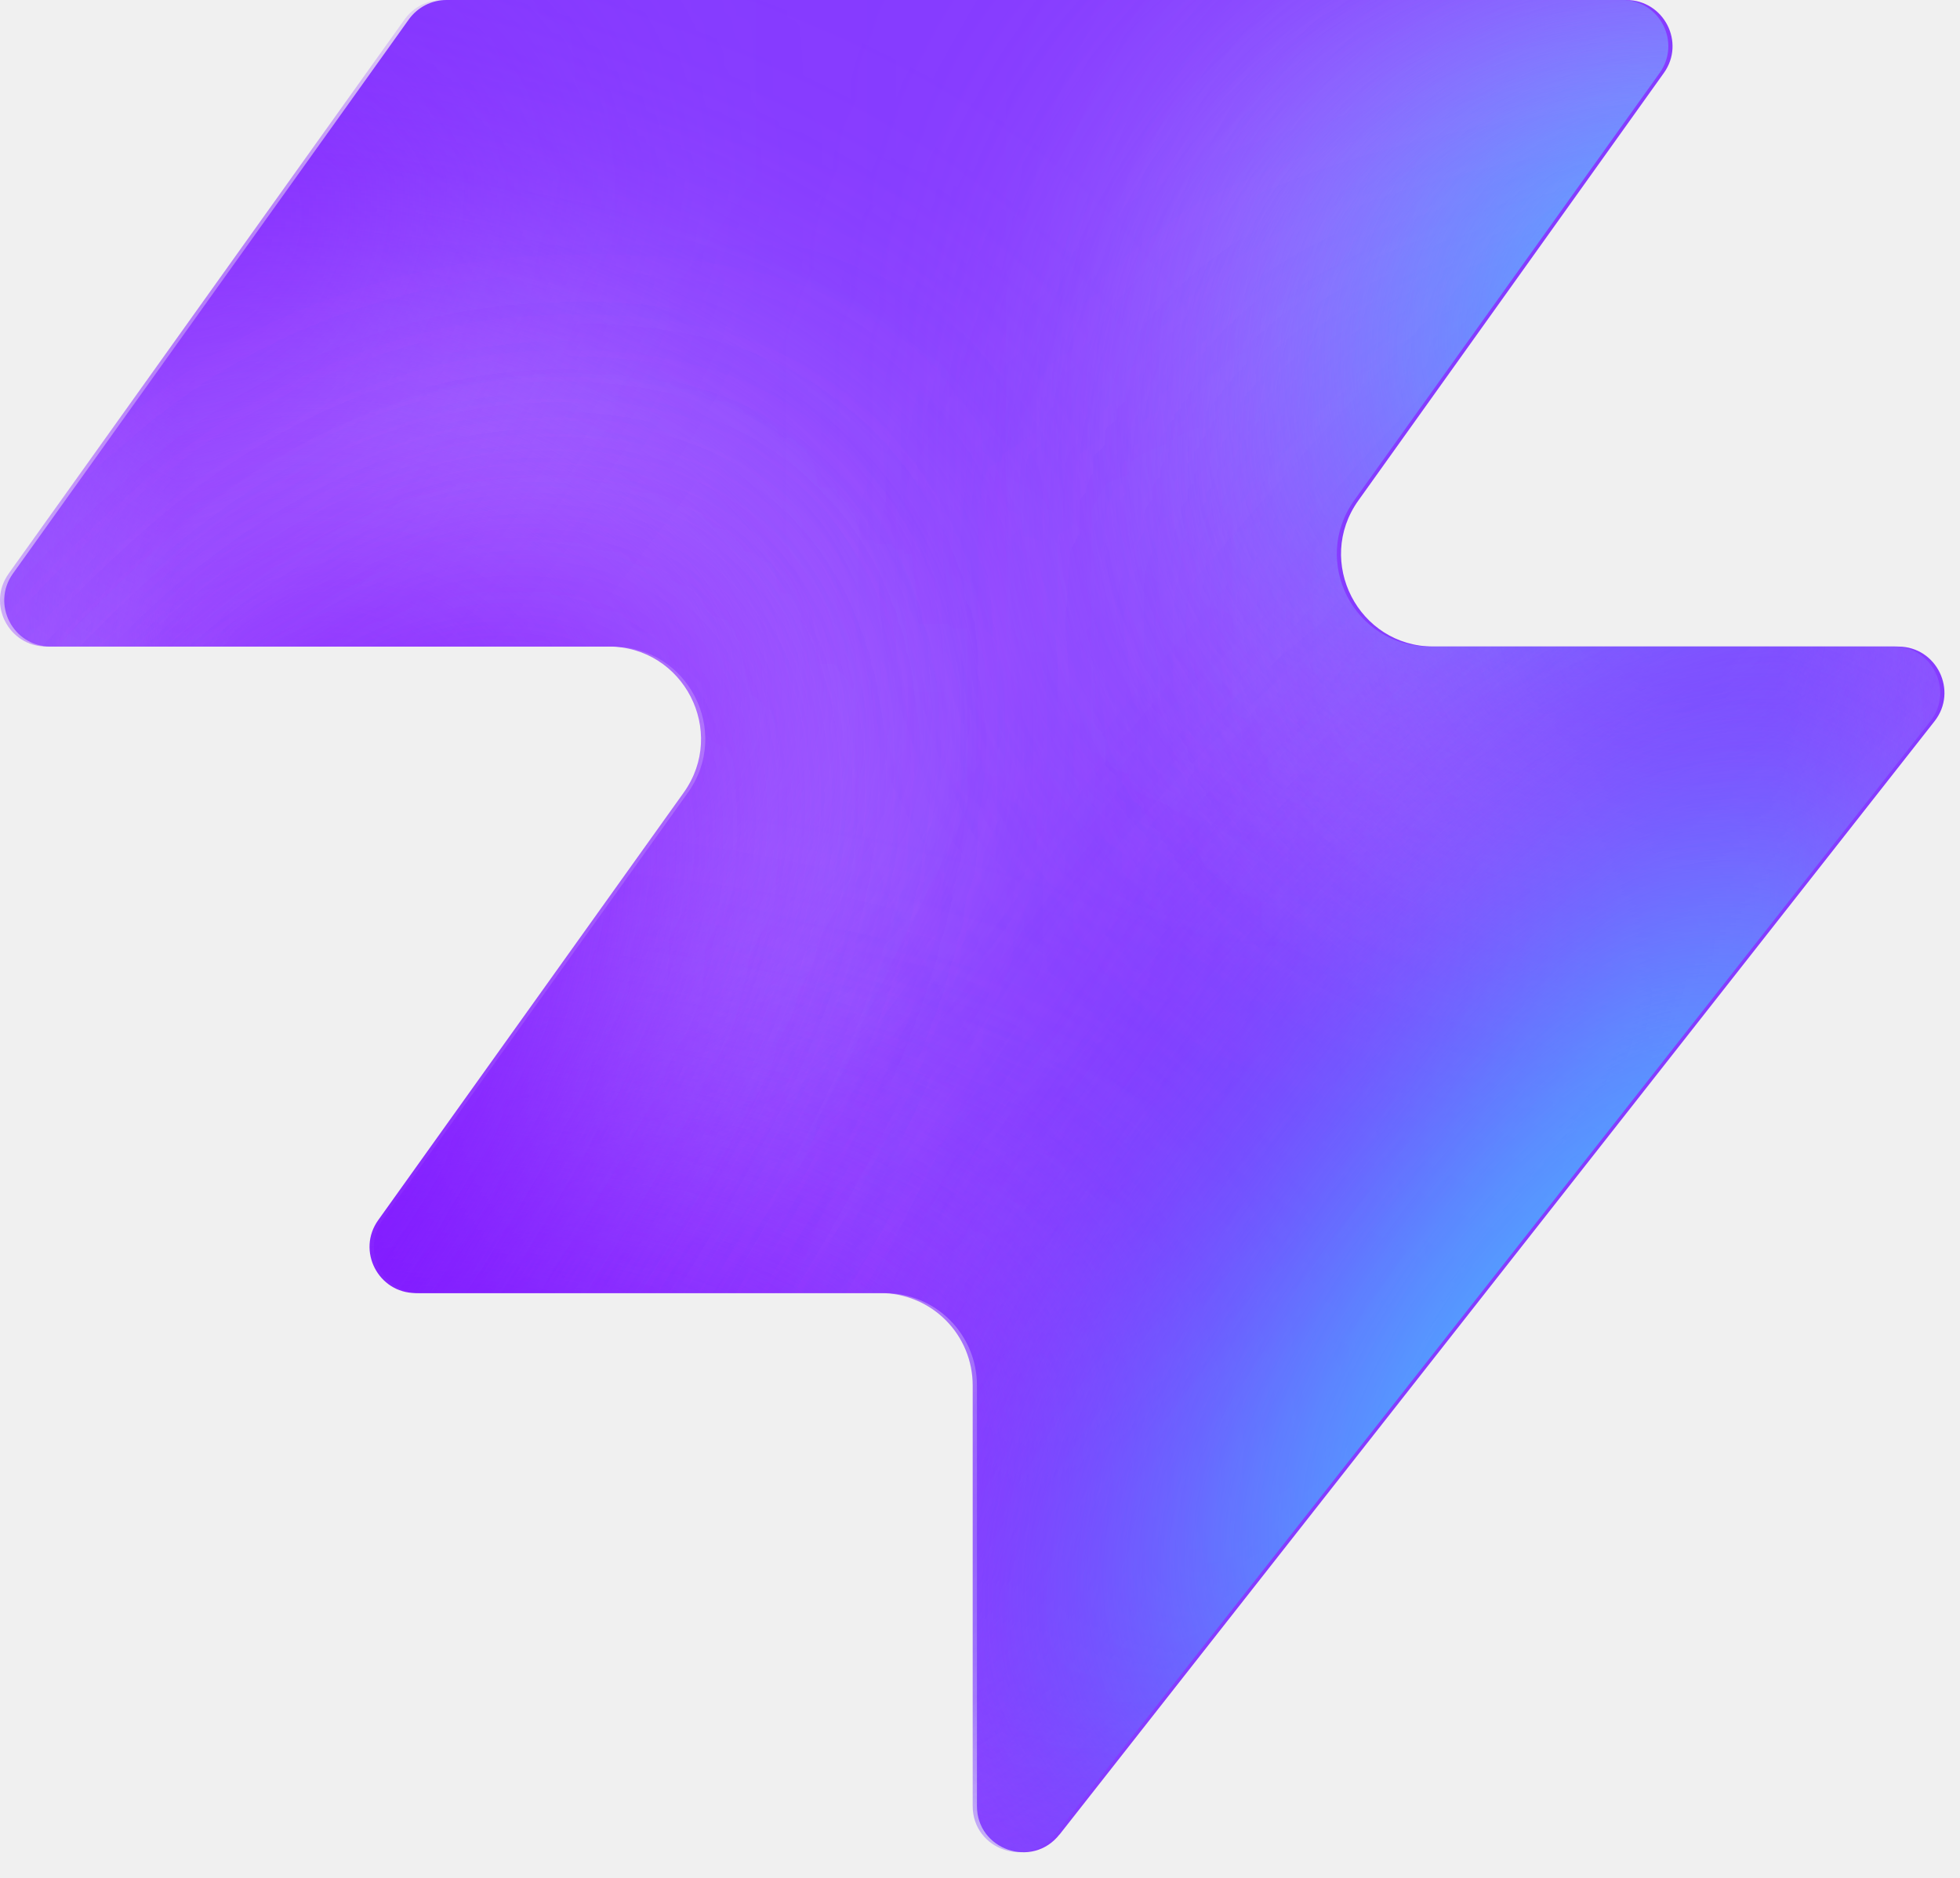
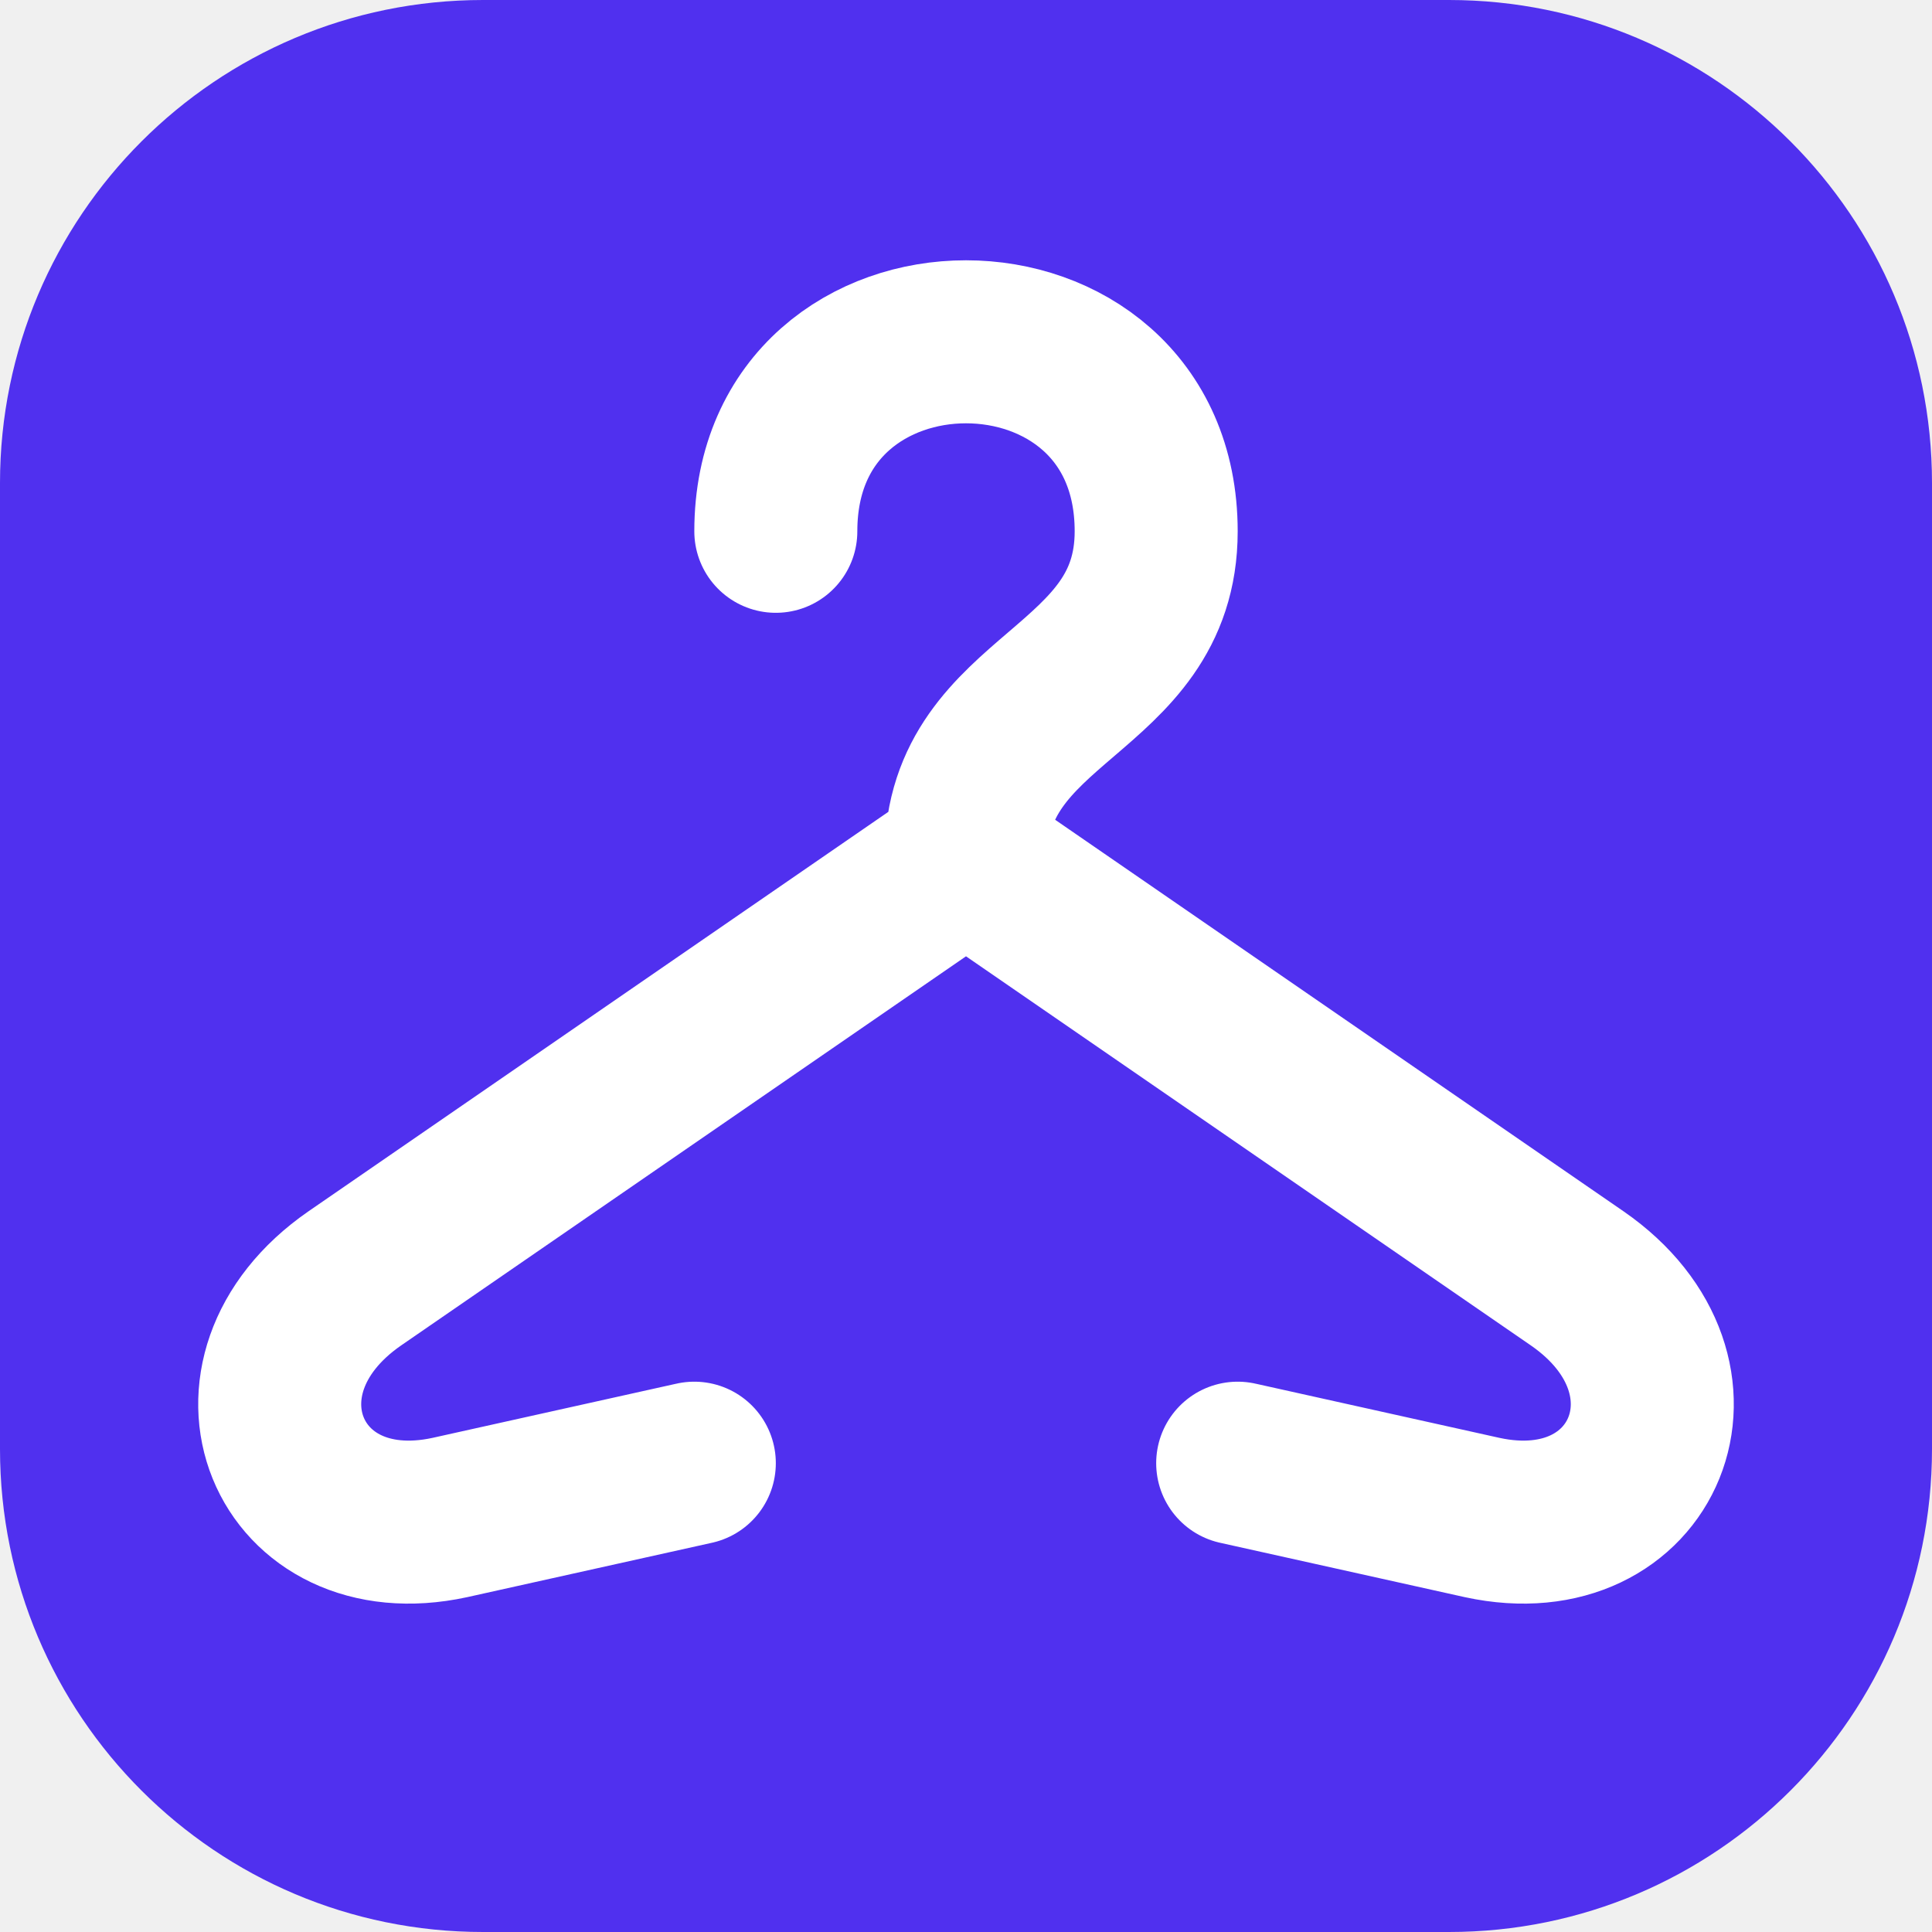
- <svg xmlns="http://www.w3.org/2000/svg" width="48" height="46" fill="none" viewBox="0 0 48 46">
-   <path fill="#863bff" d="M25.946 44.938c-.664.845-2.021.375-2.021-.698V33.937a2.26 2.26 0 0 0-2.262-2.262H10.287c-.92 0-1.456-1.04-.92-1.788l7.48-10.471c1.07-1.497 0-3.578-1.842-3.578H1.237c-.92 0-1.456-1.04-.92-1.788L10.013.474c.214-.297.556-.474.92-.474h28.894c.92 0 1.456 1.04.92 1.788l-7.48 10.471c-1.07 1.498 0 3.579 1.842 3.579h11.377c.943 0 1.473 1.088.89 1.83L25.947 44.94z" style="fill:#863bff;fill:color(display-p3 .525 .23 1);fill-opacity:1" />
-   <mask id="a" width="48" height="46" x="0" y="0" maskUnits="userSpaceOnUse" style="mask-type:alpha">
-     <path fill="#000" d="M25.842 44.938c-.664.844-2.021.375-2.021-.698V33.937a2.26 2.26 0 0 0-2.262-2.262H10.183c-.92 0-1.456-1.04-.92-1.788l7.48-10.471c1.07-1.498 0-3.579-1.842-3.579H1.133c-.92 0-1.456-1.04-.92-1.787L9.91.473c.214-.297.556-.474.92-.474h28.894c.92 0 1.456 1.04.92 1.788l-7.48 10.471c-1.07 1.498 0 3.578 1.842 3.578h11.377c.943 0 1.473 1.088.89 1.832L25.843 44.94z" style="fill:#000;fill-opacity:1" />
-   </mask>
-   <g mask="url(#a)">
-     <g filter="url(#b)">
-       <ellipse cx="5.508" cy="14.704" fill="#ede6ff" rx="5.508" ry="14.704" style="fill:#ede6ff;fill:color(display-p3 .927 .903 1);fill-opacity:1" transform="matrix(.00324 1 1 -.00324 -4.47 31.516)" />
-     </g>
-     <g filter="url(#c)">
-       <ellipse cx="10.399" cy="29.851" fill="#ede6ff" rx="10.399" ry="29.851" style="fill:#ede6ff;fill:color(display-p3 .927 .903 1);fill-opacity:1" transform="matrix(.00324 1 1 -.00324 -39.328 7.883)" />
-     </g>
-     <g filter="url(#d)">
-       <ellipse cx="5.508" cy="30.487" fill="#7e14ff" rx="5.508" ry="30.487" style="fill:#7e14ff;fill:color(display-p3 .492 .077 1);fill-opacity:1" transform="rotate(89.814 -25.913 -14.639)scale(1 -1)" />
-     </g>
-     <g filter="url(#e)">
-       <ellipse cx="5.508" cy="30.599" fill="#7e14ff" rx="5.508" ry="30.599" style="fill:#7e14ff;fill:color(display-p3 .492 .077 1);fill-opacity:1" transform="rotate(89.814 -32.644 -3.334)scale(1 -1)" />
-     </g>
-     <g filter="url(#f)">
-       <ellipse cx="5.508" cy="30.599" fill="#7e14ff" rx="5.508" ry="30.599" style="fill:#7e14ff;fill:color(display-p3 .492 .077 1);fill-opacity:1" transform="matrix(.00324 1 1 -.00324 -34.34 30.47)" />
-     </g>
-     <g filter="url(#g)">
-       <ellipse cx="14.072" cy="22.078" fill="#ede6ff" rx="14.072" ry="22.078" style="fill:#ede6ff;fill:color(display-p3 .927 .903 1);fill-opacity:1" transform="rotate(93.35 24.506 48.493)scale(-1 1)" />
-     </g>
-     <g filter="url(#h)">
-       <ellipse cx="3.47" cy="21.501" fill="#7e14ff" rx="3.47" ry="21.501" style="fill:#7e14ff;fill:color(display-p3 .492 .077 1);fill-opacity:1" transform="rotate(89.009 28.708 47.59)scale(-1 1)" />
-     </g>
-     <g filter="url(#i)">
-       <ellipse cx="3.47" cy="21.501" fill="#7e14ff" rx="3.47" ry="21.501" style="fill:#7e14ff;fill:color(display-p3 .492 .077 1);fill-opacity:1" transform="rotate(89.009 28.708 47.59)scale(-1 1)" />
-     </g>
-     <g filter="url(#j)">
-       <ellipse cx=".387" cy="8.972" fill="#7e14ff" rx="4.407" ry="29.108" style="fill:#7e14ff;fill:color(display-p3 .492 .077 1);fill-opacity:1" transform="rotate(39.51 .387 8.972)" />
-     </g>
-     <g filter="url(#k)">
-       <ellipse cx="47.523" cy="-6.092" fill="#7e14ff" rx="4.407" ry="29.108" style="fill:#7e14ff;fill:color(display-p3 .492 .077 1);fill-opacity:1" transform="rotate(37.892 47.523 -6.092)" />
-     </g>
-     <g filter="url(#l)">
-       <ellipse cx="41.412" cy="6.333" fill="#47bfff" rx="5.971" ry="9.665" style="fill:#47bfff;fill:color(display-p3 .28 .748 1);fill-opacity:1" transform="rotate(37.892 41.412 6.333)" />
-     </g>
-     <g filter="url(#m)">
-       <ellipse cx="-1.879" cy="38.332" fill="#7e14ff" rx="4.407" ry="29.108" style="fill:#7e14ff;fill:color(display-p3 .492 .077 1);fill-opacity:1" transform="rotate(37.892 -1.88 38.332)" />
-     </g>
-     <g filter="url(#n)">
-       <ellipse cx="-1.879" cy="38.332" fill="#7e14ff" rx="4.407" ry="29.108" style="fill:#7e14ff;fill:color(display-p3 .492 .077 1);fill-opacity:1" transform="rotate(37.892 -1.88 38.332)" />
-     </g>
-     <g filter="url(#o)">
-       <ellipse cx="35.651" cy="29.907" fill="#7e14ff" rx="4.407" ry="29.108" style="fill:#7e14ff;fill:color(display-p3 .492 .077 1);fill-opacity:1" transform="rotate(37.892 35.651 29.907)" />
-     </g>
-     <g filter="url(#p)">
-       <ellipse cx="38.418" cy="32.4" fill="#47bfff" rx="5.971" ry="15.297" style="fill:#47bfff;fill:color(display-p3 .28 .748 1);fill-opacity:1" transform="rotate(37.892 38.418 32.4)" />
-     </g>
-   </g>
-   <defs>
-     <filter id="b" width="60.045" height="41.654" x="-19.77" y="16.149" color-interpolation-filters="sRGB" filterUnits="userSpaceOnUse">
-       <feFlood flood-opacity="0" result="BackgroundImageFix" />
-       <feBlend in="SourceGraphic" in2="BackgroundImageFix" result="shape" />
-       <feGaussianBlur result="effect1_foregroundBlur_2002_17158" stdDeviation="7.659" />
-     </filter>
-     <filter id="c" width="90.34" height="51.437" x="-54.613" y="-7.533" color-interpolation-filters="sRGB" filterUnits="userSpaceOnUse">
-       <feFlood flood-opacity="0" result="BackgroundImageFix" />
-       <feBlend in="SourceGraphic" in2="BackgroundImageFix" result="shape" />
-       <feGaussianBlur result="effect1_foregroundBlur_2002_17158" stdDeviation="7.659" />
-     </filter>
-     <filter id="d" width="79.355" height="29.4" x="-49.64" y="2.03" color-interpolation-filters="sRGB" filterUnits="userSpaceOnUse">
-       <feFlood flood-opacity="0" result="BackgroundImageFix" />
-       <feBlend in="SourceGraphic" in2="BackgroundImageFix" result="shape" />
-       <feGaussianBlur result="effect1_foregroundBlur_2002_17158" stdDeviation="4.596" />
-     </filter>
-     <filter id="e" width="79.579" height="29.4" x="-45.045" y="20.029" color-interpolation-filters="sRGB" filterUnits="userSpaceOnUse">
-       <feFlood flood-opacity="0" result="BackgroundImageFix" />
-       <feBlend in="SourceGraphic" in2="BackgroundImageFix" result="shape" />
-       <feGaussianBlur result="effect1_foregroundBlur_2002_17158" stdDeviation="4.596" />
-     </filter>
-     <filter id="f" width="79.579" height="29.4" x="-43.513" y="21.178" color-interpolation-filters="sRGB" filterUnits="userSpaceOnUse">
-       <feFlood flood-opacity="0" result="BackgroundImageFix" />
-       <feBlend in="SourceGraphic" in2="BackgroundImageFix" result="shape" />
-       <feGaussianBlur result="effect1_foregroundBlur_2002_17158" stdDeviation="4.596" />
-     </filter>
-     <filter id="g" width="74.749" height="58.852" x="15.756" y="-17.901" color-interpolation-filters="sRGB" filterUnits="userSpaceOnUse">
-       <feFlood flood-opacity="0" result="BackgroundImageFix" />
-       <feBlend in="SourceGraphic" in2="BackgroundImageFix" result="shape" />
-       <feGaussianBlur result="effect1_foregroundBlur_2002_17158" stdDeviation="7.659" />
-     </filter>
-     <filter id="h" width="61.377" height="25.362" x="23.548" y="2.284" color-interpolation-filters="sRGB" filterUnits="userSpaceOnUse">
-       <feFlood flood-opacity="0" result="BackgroundImageFix" />
-       <feBlend in="SourceGraphic" in2="BackgroundImageFix" result="shape" />
-       <feGaussianBlur result="effect1_foregroundBlur_2002_17158" stdDeviation="4.596" />
-     </filter>
-     <filter id="i" width="61.377" height="25.362" x="23.548" y="2.284" color-interpolation-filters="sRGB" filterUnits="userSpaceOnUse">
-       <feFlood flood-opacity="0" result="BackgroundImageFix" />
-       <feBlend in="SourceGraphic" in2="BackgroundImageFix" result="shape" />
-       <feGaussianBlur result="effect1_foregroundBlur_2002_17158" stdDeviation="4.596" />
-     </filter>
-     <filter id="j" width="56.045" height="63.649" x="-27.636" y="-22.853" color-interpolation-filters="sRGB" filterUnits="userSpaceOnUse">
-       <feFlood flood-opacity="0" result="BackgroundImageFix" />
-       <feBlend in="SourceGraphic" in2="BackgroundImageFix" result="shape" />
-       <feGaussianBlur result="effect1_foregroundBlur_2002_17158" stdDeviation="4.596" />
-     </filter>
-     <filter id="k" width="54.814" height="64.646" x="20.116" y="-38.415" color-interpolation-filters="sRGB" filterUnits="userSpaceOnUse">
-       <feFlood flood-opacity="0" result="BackgroundImageFix" />
-       <feBlend in="SourceGraphic" in2="BackgroundImageFix" result="shape" />
-       <feGaussianBlur result="effect1_foregroundBlur_2002_17158" stdDeviation="4.596" />
-     </filter>
-     <filter id="l" width="33.541" height="35.313" x="24.641" y="-11.323" color-interpolation-filters="sRGB" filterUnits="userSpaceOnUse">
-       <feFlood flood-opacity="0" result="BackgroundImageFix" />
-       <feBlend in="SourceGraphic" in2="BackgroundImageFix" result="shape" />
-       <feGaussianBlur result="effect1_foregroundBlur_2002_17158" stdDeviation="4.596" />
-     </filter>
-     <filter id="m" width="54.814" height="64.646" x="-29.286" y="6.009" color-interpolation-filters="sRGB" filterUnits="userSpaceOnUse">
-       <feFlood flood-opacity="0" result="BackgroundImageFix" />
-       <feBlend in="SourceGraphic" in2="BackgroundImageFix" result="shape" />
-       <feGaussianBlur result="effect1_foregroundBlur_2002_17158" stdDeviation="4.596" />
-     </filter>
-     <filter id="n" width="54.814" height="64.646" x="-29.286" y="6.009" color-interpolation-filters="sRGB" filterUnits="userSpaceOnUse">
-       <feFlood flood-opacity="0" result="BackgroundImageFix" />
-       <feBlend in="SourceGraphic" in2="BackgroundImageFix" result="shape" />
-       <feGaussianBlur result="effect1_foregroundBlur_2002_17158" stdDeviation="4.596" />
-     </filter>
-     <filter id="o" width="54.814" height="64.646" x="8.244" y="-2.416" color-interpolation-filters="sRGB" filterUnits="userSpaceOnUse">
-       <feFlood flood-opacity="0" result="BackgroundImageFix" />
-       <feBlend in="SourceGraphic" in2="BackgroundImageFix" result="shape" />
-       <feGaussianBlur result="effect1_foregroundBlur_2002_17158" stdDeviation="4.596" />
-     </filter>
-     <filter id="p" width="39.409" height="43.623" x="18.713" y="10.588" color-interpolation-filters="sRGB" filterUnits="userSpaceOnUse">
-       <feFlood flood-opacity="0" result="BackgroundImageFix" />
-       <feBlend in="SourceGraphic" in2="BackgroundImageFix" result="shape" />
-       <feGaussianBlur result="effect1_foregroundBlur_2002_17158" stdDeviation="4.596" />
-     </filter>
-   </defs>
+ <svg xmlns="http://www.w3.org/2000/svg" viewBox="0 0 64 64">
+   <rect width="64" height="64" rx="16" fill="#5030ef" />
+   <path d="M25 16C25 6.7 39 6.7 39 16C39 22 32 22 32 28L9.5 43.5C4.3 47.1 7 53.6 13 52.3L22 50.3M32 28L54.5 43.5C59.7 47.1 57 53.6 51 52.3L42 50.3" transform="translate(3.2 3.2) scale(.9)" fill="none" stroke-linecap="round" stroke-linejoin="round" stroke-width="6" stroke="white" />
</svg>
